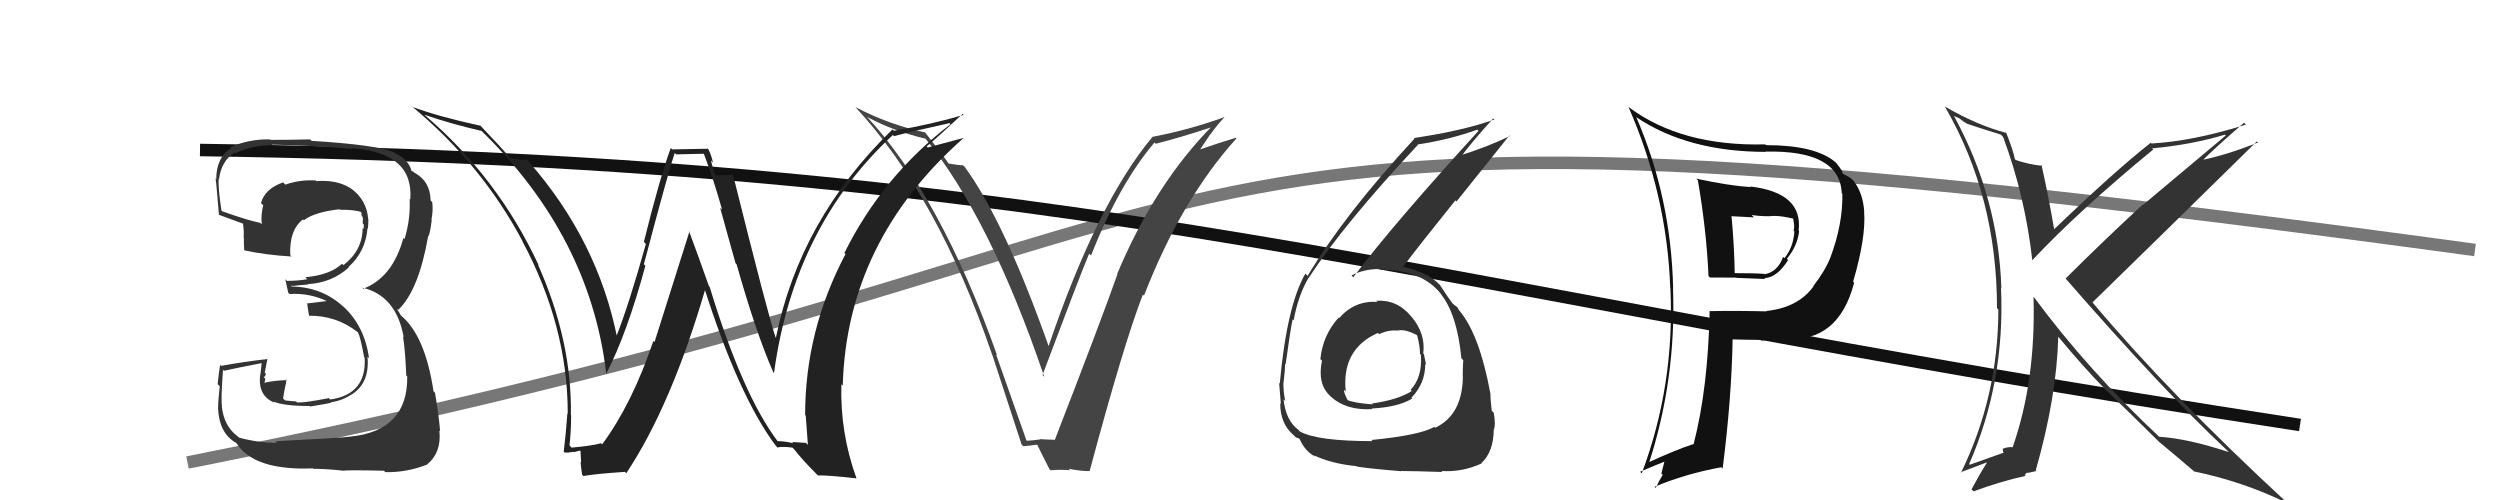
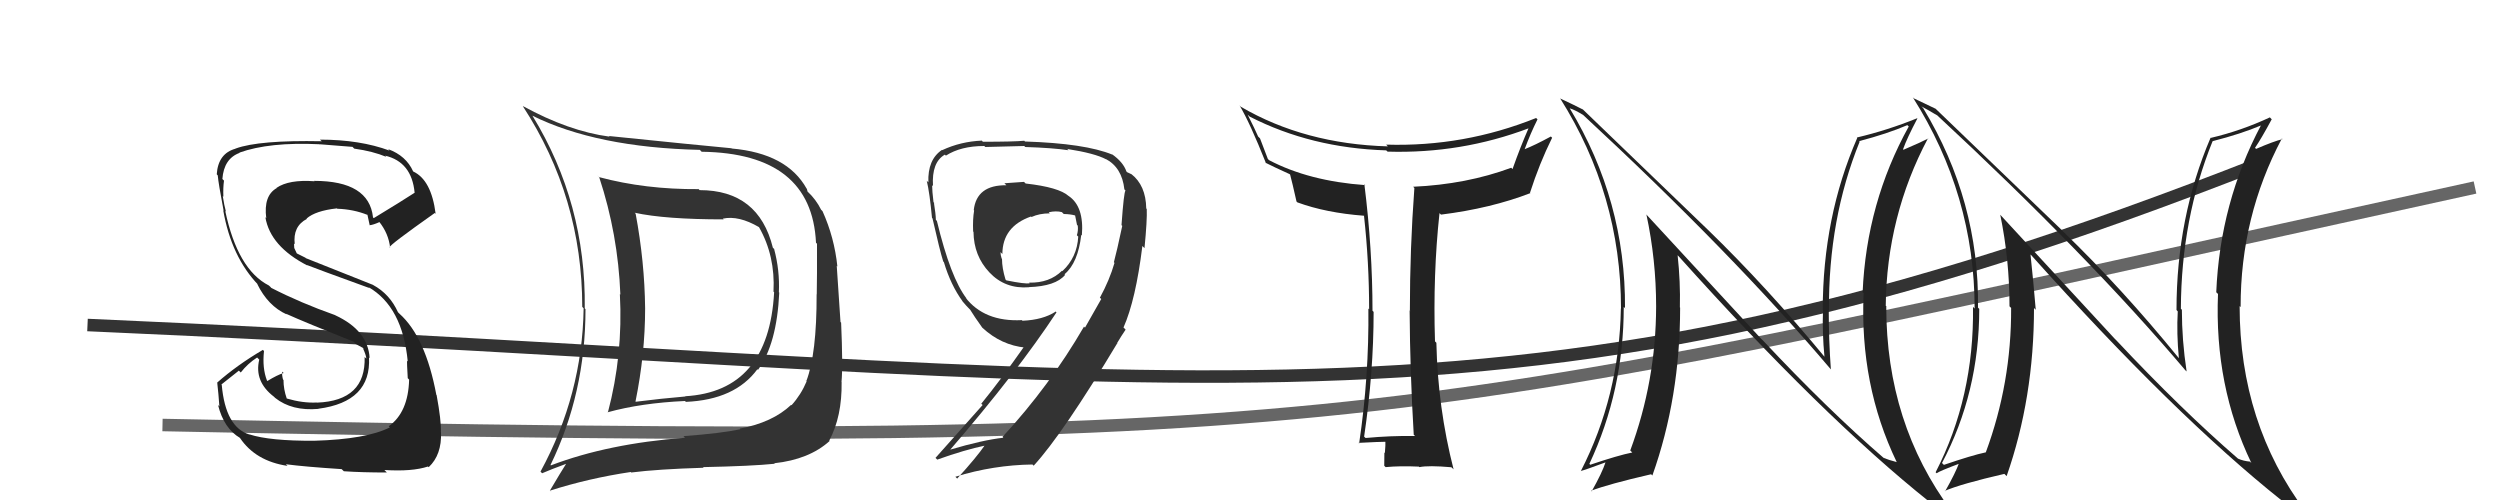
<svg xmlns="http://www.w3.org/2000/svg" width="200" height="40" viewBox="0,0,200,40">
-   <path d="M15 37 C111 18,81 4,198 20" stroke="#777" fill="none" />
-   <path d="M16 12 C88 13,112 23,184 34" stroke="#111" fill="none" />
-   <path fill="#444" d="M81.99 35.11L82.11 35.22L79.68 28.34L79.77 28.43Q75.25 15.69 69.31 9.29L69.27 9.24L69.38 9.36Q71.47 10.49 74.06 11.10L73.91 10.96L73.97 11.01Q79.20 17.38 83.54 30.14L83.52 30.13L83.40 30.00Q86.45 21.89 87.13 20.30L87.20 20.36L87.28 20.44Q89.54 14.71 92.36 11.40L92.43 11.47L92.46 11.50Q94.41 11.01 97.04 10.14L97.05 10.15L96.98 10.08Q92.41 14.69 89.37 21.92L89.45 22.01L89.39 21.95Q88.07 25.69 84.38 35.20L84.46 35.29L84.35 35.18Q83.77 35.17 83.20 35.13L83.26 35.19L83.22 35.15Q82.72 35.23 82.15 35.26ZM87.16 37.68L87.14 37.67L87.17 37.69Q89.87 27.60 91.43 23.56L91.51 23.65L91.52 23.65Q94.51 15.95 98.92 11.07L98.89 11.04L98.87 11.02Q97.78 11.34 95.69 12.06L95.84 12.21L96.83 10.73L96.84 10.74Q97.36 10.01 97.97 9.36L98.12 9.51L97.97 9.36Q95.18 10.38 92.18 10.95L92.30 11.08L92.19 10.96Q87.77 16.25 83.88 27.71L83.89 27.72L83.90 27.72Q80.36 17.71 77.17 13.34L77.09 13.27L77.04 13.22Q76.75 13.23 75.88 13.08L75.88 13.07L75.88 13.07Q75.64 12.68 74.04 10.63L74.01 10.60L74.00 10.59Q71.15 9.98 68.45 8.58L68.32 8.45L68.36 8.49Q74.99 15.58 79.37 28.37L79.44 28.44L79.38 28.38Q80.55 31.99 81.73 35.57L81.76 35.59L81.87 35.70Q82.15 35.68 82.99 35.57L83.02 35.60L82.96 35.54Q83.27 36.19 83.95 37.52L84.11 37.68L84.05 37.62Q84.89 37.55 85.62 37.62L85.54 37.55L85.49 37.50Q86.41 37.69 87.17 37.69Z" />
-   <path fill="#333" d="M22.00 35.26L22.01 35.27L22.16 35.42Q20.69 35.43 19.12 35.01L19.07 34.96L19.03 34.92Q17.89 34.09 17.74 32.45L17.66 32.37L17.77 32.48Q17.65 32.20 17.84 29.58L17.86 29.60L17.92 29.66Q18.91 29.44 20.93 29.05L20.93 29.05L20.84 29.92L20.83 29.90Q20.56 31.65 21.97 32.22L21.81 32.06L21.87 32.12Q22.69 32.48 24.78 32.48L24.83 32.54L24.82 32.52Q26.33 32.28 26.52 32.20L26.50 32.19L26.49 32.18Q27.42 32.04 28.14 31.54L28.17 31.58L28.15 31.55Q29.59 30.63 29.40 28.54L29.44 28.58L29.52 28.65Q29.16 26.05 27.43 24.49L27.43 24.50L27.43 24.50Q25.69 22.92 23.21 22.92L23.31 23.02L23.33 22.81L23.40 22.88Q23.77 22.83 24.65 22.76L24.49 22.60L24.62 22.73Q26.54 22.63 27.91 21.39L27.84 21.33L27.88 21.36Q29.25 20.13 29.40 18.26L29.31 18.16L29.43 18.29Q29.47 17.91 29.47 17.57L29.48 17.58L29.46 17.56Q29.34 15.92 27.97 15.00L28.06 15.10L27.98 15.02Q26.92 14.37 25.32 14.49L25.21 14.37L25.27 14.44Q24.04 14.35 22.82 14.77L22.67 14.61L22.65 14.59Q21.18 15.10 20.88 16.25L21.05 16.42L21.06 16.43Q20.86 17.18 20.94 17.94L20.90 17.91L20.82 17.83Q19.82 17.63 17.77 16.90L17.71 16.84L17.72 16.86Q17.45 15.14 17.49 14.30L17.67 14.49L17.52 14.34Q17.70 12.88 18.77 12.20L18.83 12.25L18.84 12.26Q20.20 11.61 21.80 11.61L21.76 11.57L21.76 11.57Q25.03 11.64 28.19 11.91L28.08 11.80L28.14 11.86Q33.12 12.20 32.82 15.96L32.80 15.94L32.77 15.92Q32.85 17.56 32.36 19.12L32.36 19.13L32.27 19.04Q31.42 22.19 29.06 23.10L29.00 23.03L28.98 23.01Q31.70 23.64 32.30 26.99L32.33 27.02L32.24 26.92Q32.42 28.02 32.50 30.04L32.50 30.04L32.58 30.12Q32.63 34.47 28.02 34.93L28.05 34.95L28.02 34.93Q27.33 35.03 22.03 35.30ZM27.25 37.54L27.28 37.58L27.36 37.66Q27.87 37.59 30.72 37.66L30.67 37.62L30.83 37.77Q32.54 37.81 34.18 37.16L34.24 37.23L34.17 37.15Q35.34 36.19 35.15 34.44L35.15 34.44L35.21 34.50Q35.10 33.17 34.80 31.42L34.66 31.28L34.68 31.30Q34.02 26.87 32.08 25.24L32.09 25.26L31.78 24.75L31.78 24.71L31.86 24.79Q33.50 23.23 34.26 18.85L34.32 18.91L34.29 18.89Q34.43 18.53 34.54 17.58L34.41 17.45L34.52 17.55Q34.66 16.85 34.58 16.17L34.52 16.11L34.45 16.04Q34.42 14.49 33.13 13.80L33.03 13.70L32.95 13.70L32.92 13.67Q32.69 12.75 31.55 12.22L31.54 12.21L31.50 12.17Q30.06 11.58 24.93 11.27L24.80 11.14L24.81 11.15Q23.25 11.19 21.65 11.19L21.58 11.13L21.61 11.15Q19.97 11.11 18.45 11.76L18.44 11.76L18.51 11.82Q17.30 12.59 17.30 14.34L17.21 14.25L17.22 14.26Q17.25 13.88 17.52 17.23L17.49 17.19L17.45 17.16Q17.80 17.28 19.44 17.89L19.42 17.88L19.44 17.90Q19.53 18.51 19.49 19.01L19.46 18.98L19.51 19.03Q19.50 19.51 19.54 20.04L19.47 19.98L19.51 20.02Q21.31 20.41 23.33 20.52L23.35 20.54L23.22 20.42Q23.13 18.39 24.24 17.55L24.36 17.67L24.31 17.62Q25.14 16.97 27.16 16.74L27.23 16.82L27.20 16.78Q28.33 16.77 28.90 16.96L28.83 16.89L28.83 16.89Q28.95 17.09 28.99 17.20L28.84 17.05L29.03 17.43L29.02 17.88L29.10 17.96Q29.11 18.16 29.08 18.32L28.95 18.19L29.01 18.25Q29.00 20.03 27.48 21.21L27.48 21.21L27.36 21.10Q26.43 21.99 24.42 22.18L24.58 22.34L24.57 22.34Q23.82 22.47 22.95 22.47L22.82 22.33L22.82 22.34Q22.91 22.73 23.06 23.42L23.03 23.39L23.16 23.52Q24.82 23.42 26.27 24.15L26.20 24.08L26.10 24.09L24.53 24.28L24.58 24.32Q24.62 24.67 24.73 25.28L24.69 25.24L24.71 25.26Q26.89 25.23 28.60 26.56L28.66 26.61L28.64 26.60Q28.83 26.94 29.13 28.57L29.17 28.62L29.17 28.61Q29.35 31.54 26.42 31.96L26.37 31.91L26.31 31.85Q24.34 32.23 23.77 32.20L23.81 32.24L23.68 32.11Q23.33 32.10 22.80 32.03L22.65 31.88L22.71 31.48L22.80 31.00L22.88 30.66L22.91 30.35L22.97 30.41Q21.96 30.43 21.16 30.62L21.16 30.61L21.15 30.60Q21.22 30.48 21.22 30.29L21.04 30.11L21.09 30.17Q21.26 30.11 21.26 29.88L21.12 29.74L21.18 29.80Q21.25 29.41 21.40 28.69L21.27 28.55L21.43 28.72Q19.55 28.93 17.68 29.27L17.67 29.26L17.61 29.19Q17.53 29.61 17.41 30.73L17.59 30.91L17.58 30.90Q17.45 32.01 17.45 32.62L17.32 32.49L17.44 32.61Q17.52 34.67 18.89 35.43L18.83 35.37L18.92 35.46Q20.32 37.66 25.04 37.47L25.09 37.51L25.08 37.51Q25.83 37.49 27.35 37.64Z" />
-   <path fill="#333" d="M160.14 10.84L160.23 10.94L160.25 10.96Q162.01 15.69 162.59 20.87L162.57 20.85L162.56 20.84Q166.36 16.80 172.26 11.96L172.27 11.98L172.17 11.87Q175.37 11.57 178.00 10.77L178.06 10.84L171.44 16.39L171.41 16.37Q168.11 19.42 165.25 22.28L165.23 22.26L165.15 22.17Q173.09 31.29 178.15 36.01L178.22 36.08L178.31 36.17Q175.06 35.09 172.74 34.94L172.82 35.02L172.86 35.06Q167.03 29.62 162.73 23.79L162.72 23.78L162.68 23.74Q162.88 30.45 161.01 35.78L161.04 35.81L161.02 35.78Q160.69 35.72 160.19 35.91L160.22 35.94L160.25 36.16L160.30 36.21Q160.13 36.27 157.58 37.18L157.41 37.01L157.53 37.13Q160.42 30.51 160.08 23.04L160.17 23.13L160.11 23.07Q159.88 15.83 156.34 9.32L156.28 9.26L156.75 9.47L157.22 9.83L157.16 9.73L157.31 9.88Q157.86 10.08 160.07 10.77ZM160.34 10.47L160.37 10.50L160.50 10.63Q158.18 10.03 155.55 8.50L155.51 8.46L155.61 8.56Q159.76 15.72 159.76 24.66L159.79 24.69L159.87 24.77Q159.85 31.76 156.88 37.81L156.85 37.78L158.95 36.99L158.96 37.00Q158.41 37.86 157.72 39.15L157.87 39.29L157.88 39.31Q160.11 38.49 162.05 38.07L161.97 37.99L162.10 37.90L162.05 37.84Q162.34 37.83 162.92 37.68L162.87 37.64L162.86 37.63Q164.54 31.73 164.66 26.93L164.65 26.93L164.68 26.96Q166.68 29.38 168.51 31.24L168.67 31.41L168.53 31.26Q169.81 32.46 172.81 35.43L172.70 35.33L172.74 35.36L172.74 35.36Q173.80 36.23 175.67 37.83L175.74 37.90L175.56 37.72Q179.56 38.56 183.02 40.27L183.06 40.32L182.95 40.20Q173.69 31.66 167.44 24.24L167.54 24.33L167.40 24.19Q171.80 19.91 180.55 11.31L180.63 11.38L180.64 11.40Q178.00 12.45 175.99 12.83L176.03 12.88L176.09 12.94Q177.20 11.83 179.52 9.82L179.51 9.81L179.67 9.97Q175.47 11.29 172.12 11.48L172.14 11.50L172.06 11.42Q169.18 13.68 164.31 18.36L164.43 18.49L164.34 18.39Q163.89 15.74 163.32 13.19L163.37 13.23L163.41 13.27Q162.25 13.15 161.26 12.80L161.27 12.81L161.19 12.73Q161.07 12.08 160.50 10.63Z" />
-   <path fill="#222" d="M62.33 35.43L62.37 35.46L62.22 35.31Q59.40 31.58 56.77 22.94L56.61 22.78L56.71 22.88Q55.91 20.59 55.11 18.46L55.16 18.51L52.36 27.37L52.27 27.27Q50.57 32.31 48.17 35.55L48.19 35.56L48.08 35.46Q47.37 35.66 45.73 35.81L45.64 35.72L45.56 35.63Q45.69 34.47 45.69 33.22L45.74 33.26L45.67 33.20Q45.77 27.28 43.03 21.15L43.02 21.14L43.10 21.23Q39.82 14.18 33.96 9.19L33.96 9.19L33.95 9.18Q36.15 9.93 38.51 10.47L38.51 10.46L38.53 10.48Q47.20 18.93 48.50 29.89L48.52 29.92L48.50 29.90Q50.18 26.63 51.63 21.26L51.54 21.17L51.51 21.14Q53.49 13.64 53.98 12.24L54.10 12.35L56.30 12.30L56.32 12.33Q57.12 14.46 57.77 16.78L57.61 16.62L58.84 21.05L58.93 21.15Q60.45 26.55 61.86 29.78L61.87 29.79L61.92 29.84Q63.51 18.15 71.43 10.80L71.37 10.73L71.52 10.89Q73.00 10.50 75.97 9.85L75.98 9.87L76.05 9.93Q70.59 14.11 67.55 20.24L67.64 20.33L67.64 20.33Q64.41 26.43 64.41 33.20L64.46 33.26L64.46 33.25Q64.55 34.45 64.63 35.59L64.47 35.43L63.37 35.36L63.46 35.46Q62.76 35.29 62.19 35.29ZM68.44 38.19L68.53 38.28L68.52 38.27Q67.20 34.63 67.31 30.74L67.44 30.87L67.42 30.85Q67.74 19.29 77.10 11.03L77.08 11.01L77.10 11.03Q76.16 11.27 74.22 11.80L74.17 11.75L74.13 11.71Q75.11 10.90 77.01 9.11L77.02 9.12L77.09 9.19Q74.44 9.97 71.51 10.46L71.47 10.42L71.40 10.35Q63.98 17.55 62.07 27.03L62.07 27.02L62.05 27.00Q61.48 25.36 58.62 13.90L58.69 13.97L58.66 13.94Q58.25 14.03 57.30 14.03L57.16 13.89L56.87 12.84L57.04 13.01Q56.92 12.46 56.69 11.97L56.62 11.90L53.77 11.95L53.66 11.84Q52.78 14.23 51.51 19.35L51.69 19.54L51.67 19.52Q50.27 24.51 49.28 26.98L49.26 26.96L49.39 27.10Q47.83 19.22 42.27 12.90L42.21 12.83L42.14 12.76Q41.80 12.85 40.85 12.66L40.76 12.56L40.84 12.65Q39.97 11.66 38.41 10.03L38.58 10.20L38.45 10.06Q35.15 9.35 32.98 8.55L32.86 8.44L32.87 8.44Q38.54 13.13 41.82 19.33L41.83 19.34L41.79 19.30Q45.42 26.09 45.42 33.09L45.40 33.08L45.39 33.07Q45.29 34.53 45.10 36.13L45.19 36.22L45.17 36.20Q45.43 36.23 45.89 36.14L45.81 36.06L45.92 36.17Q46.34 36.04 46.57 36.04L46.43 35.90L46.49 36.99L46.44 36.94Q46.49 37.45 46.57 37.98L46.51 37.92L46.67 38.08Q47.71 37.90 49.99 37.75L50.03 37.78L50.10 37.86Q53.71 32.44 56.45 23.04L56.34 22.93L56.29 22.87Q59.08 31.68 62.05 35.64L62.10 35.69L62.20 35.80Q62.56 35.70 63.40 35.81L63.46 35.87L63.51 35.92Q64.24 36.85 65.31 37.91L65.34 37.94L65.44 38.04Q66.12 38.00 68.52 38.27Z" />
-   <path fill="#111" d="M135.80 14.39L135.69 14.28L135.83 14.42Q136.53 18.51 136.68 22.09L136.78 22.18L136.80 22.20Q137.84 22.21 138.90 22.21L138.92 22.23L141.22 22.32L141.15 22.25Q142.17 22.21 143.05 20.80L143.14 20.89L142.95 20.70Q143.81 19.66 143.93 18.48L143.84 18.39L143.89 18.45Q144.25 15.42 140.03 14.92L139.94 14.84L140.07 14.97Q138.33 14.86 135.70 14.29ZM136.89 25.03L136.74 24.89L136.77 24.92Q136.64 31.07 135.50 35.48L135.61 35.59L135.52 35.51Q134.11 35.96 131.79 37.03L131.87 37.11L131.89 37.13Q134.11 30.33 133.84 23.06L133.92 23.13L133.85 23.06Q133.69 15.82 130.91 9.39L130.79 9.26L130.91 9.38Q135.04 12.15 141.28 12.15L141.14 12.00L141.27 12.13Q147.19 12.00 147.34 15.46L147.45 15.57L147.39 15.51Q147.43 17.92 146.44 20.58L146.44 20.57L146.44 20.58Q146.01 21.67 145.06 22.89L145.04 22.87L145.08 22.91Q143.85 24.61 141.30 24.88L141.20 24.77L141.34 24.91Q138.99 24.85 136.74 24.89ZM143.00 27.26L142.95 27.22L142.84 27.10Q147.08 27.42 148.33 22.62L148.42 22.71L148.25 22.54Q149.29 18.97 149.13 16.95L149.10 16.92L149.14 16.96Q149.05 15.46 148.29 14.47L148.24 14.42L148.20 14.38Q147.98 14.16 147.48 13.93L147.43 13.88L147.37 13.82Q147.51 13.80 146.90 13.04L146.88 13.02L146.84 12.98Q145.24 11.61 141.28 11.61L141.22 11.55L141.22 11.55Q134.50 11.72 130.28 8.56L130.19 8.48L130.28 8.56Q133.35 15.56 133.62 23.02L133.59 22.99L133.63 23.04Q134.00 30.79 131.34 37.87L131.28 37.81L131.21 37.74Q132.40 37.22 133.39 36.84L133.22 36.67L132.91 37.88L133.02 37.99Q132.72 38.46 132.46 39.03L132.51 39.09L132.37 38.94Q134.81 37.91 137.70 37.38L137.73 37.41L137.81 37.49Q138.53 31.86 138.61 27.14L138.63 27.16L138.63 27.15Q139.84 27.19 140.83 27.19L140.75 27.11L140.89 27.25Q142.08 27.10 142.88 27.14ZM142.05 17.33L141.95 17.23L142.00 17.28Q142.47 17.26 143.46 17.49L143.54 17.56L143.45 17.47Q143.48 17.62 143.52 17.92L143.63 18.03L143.52 17.92Q143.56 18.19 143.49 18.46L143.67 18.65L143.55 18.52Q143.47 19.78 142.75 20.66L142.83 20.73L142.65 20.55Q142.21 21.75 141.18 21.94L141.16 21.92L141.15 21.91Q140.36 21.85 138.73 21.85L138.71 21.83L138.78 21.90Q138.74 19.62 138.52 17.26L138.56 17.30L140.32 17.39L140.13 17.20Q141.12 17.35 141.99 17.27Z" />
-   <path fill="#333" d="M110.13 24.09L110.11 24.06L110.19 24.15Q108.36 24.03 107.12 25.46L107.04 25.37L107.08 25.42Q105.82 26.82 105.63 28.73L105.75 28.85L105.76 28.85Q105.36 30.74 106.45 31.71L106.50 31.77L106.49 31.75Q107.70 32.85 109.79 32.73L109.70 32.64L109.74 32.68Q111.87 32.57 112.98 31.88L112.89 31.79L112.91 31.82Q114.02 30.68 114.02 29.12L114.13 29.22L114.09 29.19Q113.99 28.70 113.91 28.32L113.89 28.31L113.86 28.28Q114.06 26.72 112.95 25.37L112.96 25.38L112.91 25.33Q111.78 23.95 110.11 24.06ZM109.65 35.15L109.73 35.22L109.80 35.29Q105.42 35.29 104.01 34.53L103.92 34.44L103.88 34.39Q102.87 33.66 102.68 31.94L102.67 31.93L102.82 32.08Q102.64 31.25 102.68 30.53L102.75 30.60L102.69 30.54Q102.81 29.56 102.81 29.11L102.86 29.15L102.85 29.14Q103.25 26.23 103.41 25.55L103.53 25.67L103.49 25.63Q103.86 23.61 104.70 22.20L104.84 22.34L104.71 22.21Q107.49 17.94 113.43 11.59L113.43 11.59L113.40 11.56Q115.98 11.17 118.19 10.37L118.19 10.38L118.28 10.47Q111.45 17.95 108.26 22.18L108.16 22.08L108.12 22.04Q109.09 21.52 110.38 21.52L110.47 21.61L110.43 21.57Q113.75 21.58 115.28 23.52L115.38 23.62L115.24 23.49Q116.57 25.12 116.91 28.66L116.94 28.69L117.06 28.81Q117.02 29.41 117.02 30.02L116.95 29.96L117.03 30.04Q117.03 33.16 114.82 34.22L114.77 34.17L114.75 34.15Q113.59 34.82 109.70 35.20ZM111.95 37.56L111.95 37.56L112.08 37.68Q113.41 37.69 115.39 37.76L115.35 37.72L115.31 37.68Q116.98 37.79 118.54 37.07L118.49 37.02L118.52 37.04Q119.50 36.12 119.50 34.33L119.69 34.53L119.51 34.35Q119.67 34.01 119.50 33.02L119.48 33.00L119.34 32.86Q119.23 31.93 119.23 31.47L119.33 31.57L119.23 31.48Q118.36 26.76 116.76 24.86L116.78 24.87L116.68 24.78Q116.72 24.78 116.57 24.55L116.63 24.61L116.35 24.40L116.08 24.17L116.25 24.34Q115.79 23.73 115.18 22.78L115.31 22.91L115.18 22.78Q114.23 21.80 112.26 21.34L112.35 21.43L112.25 21.34Q113.46 19.72 116.43 16.03L116.52 16.12L120.75 10.84L120.79 10.88Q119.16 11.69 116.77 12.45L116.81 12.49L116.87 12.55Q117.67 11.45 119.46 9.47L119.41 9.42L119.55 9.56Q117.00 10.47 113.11 11.04L113.12 11.05L113.16 11.09Q107.58 17.12 104.61 22.07L104.42 21.88L104.43 21.89Q102.95 24.45 102.38 30.69L102.51 30.82L102.33 30.64Q102.40 31.36 102.47 32.31L102.38 32.22L102.42 32.26Q102.41 33.91 103.51 34.83L103.63 34.95L103.67 34.99Q103.99 35.08 103.95 35.12L103.86 35.02L103.99 35.16Q104.42 36.12 105.22 36.53L105.03 36.35L105.12 36.43Q106.55 37.10 108.49 37.29L108.46 37.27L108.48 37.29Q108.59 37.40 112.10 37.70ZM111.71 26.32L111.85 26.45L111.84 26.44Q112.39 26.31 113.34 26.80L113.23 26.69L113.37 26.83Q113.60 27.68 113.60 28.32L113.69 28.40L113.67 28.39Q113.80 30.19 112.85 31.18L112.90 31.24L112.94 31.28Q111.86 31.98 109.76 32.28L109.81 32.33L109.83 32.35Q108.28 32.24 107.74 31.98L107.70 31.94L107.85 32.08Q107.51 31.47 107.51 31.17L107.52 31.19L107.66 31.32Q107.31 27.93 110.24 26.63L110.28 26.68L110.34 26.73Q111.08 26.37 111.84 26.45Z" />
+   <path d="M7 26 C98 30,120 37,181 13" stroke="#333" fill="none" />
+   <path d="M13 34 C112 36,111 34,198 15" stroke="#666" fill="none" />
+   <path fill="#222" d="M169.16 27.08L160.02 17.18L160.02 17.18Q160.76 20.77 160.76 24.50L160.79 24.54L160.89 24.63Q160.92 30.64 158.86 36.20L158.79 36.12L158.85 36.19Q157.76 36.42 155.51 37.19L155.38 37.06L155.36 37.04Q158.34 31.41 158.34 24.71L158.36 24.73L158.24 24.61Q158.35 16.08 153.86 8.66L153.86 8.66L153.71 8.51Q154.28 8.81 154.97 9.23L154.85 9.11L154.83 9.09Q167.03 20.41 174.87 29.67L174.74 29.53L174.93 29.72Q174.55 27.22 174.55 24.78L174.52 24.75L174.47 24.70Q174.50 17.49 177.01 11.29L177.06 11.33L177.02 11.29Q179.29 10.71 180.89 10.03L180.86 10.00L180.88 10.02Q177.60 16.22 177.30 23.38L177.40 23.48L177.44 23.52Q177.14 30.87 180.11 37.04L180.04 36.97L180.00 36.93Q179.46 36.88 179.04 36.69L178.97 36.62L179.03 36.68Q174.53 32.79 169.32 27.24L169.16 27.08ZM182.54 40.04L182.56 40.06L182.57 40.07Q183.05 40.25 183.47 40.44L183.61 40.58L184.39 40.86L184.45 40.93Q179.17 33.86 179.17 24.49L179.18 24.50L179.25 24.56Q179.24 17.32 182.55 11.08L182.50 11.03L182.60 11.13Q181.90 11.30 180.49 11.91L180.49 11.91L180.40 11.83Q180.90 11.10 181.74 9.54L181.76 9.57L181.59 9.39Q179.30 10.46 176.87 11.03L176.81 10.97L176.85 11.01Q174.12 17.38 174.12 24.80L174.21 24.90L174.22 24.91Q174.12 26.67 174.31 28.65L174.36 28.70L174.28 28.62Q169.78 23.09 165.02 18.49L164.99 18.45L154.84 8.69L154.87 8.71Q154.33 8.44 153.11 7.87L153.02 7.78L153.02 7.78Q157.97 15.59 157.97 24.69L157.95 24.66L157.84 24.55Q157.94 31.77 154.85 37.78L154.83 37.76L154.93 37.86Q155.17 37.68 156.80 37.07L156.77 37.04L156.74 37.00Q156.45 37.82 155.61 39.30L155.56 39.25L155.58 39.27Q156.89 38.71 160.35 37.91L160.47 38.03L160.53 38.09Q162.72 31.83 162.72 24.64L162.69 24.61L162.86 24.78Q162.67 22.49 162.44 20.36L162.57 20.48L162.53 20.45Q173.95 33.20 182.55 40.05Z" />
+   <path fill="#222" d="M113.12 34.80L113.21 34.89L113.20 34.88Q111.26 34.85 109.24 35.04L109.26 35.05L109.13 34.93Q109.89 29.79 109.89 24.95L109.84 24.90L109.80 24.86Q109.80 19.95 109.15 14.74L109.24 14.83L109.23 14.81Q104.72 14.49 101.52 12.81L101.43 12.72L100.80 11.07L100.65 10.92Q100.42 10.38 99.81 9.17L100.00 9.35L99.98 9.33Q104.88 11.84 110.90 12.03L111.03 12.16L111.00 12.13Q116.89 12.31 122.33 10.25L122.33 10.25L122.30 10.22Q121.65 11.70 121.00 13.53L121.00 13.53L120.90 13.42Q117.31 14.75 113.05 14.94L113.04 14.93L113.15 15.04Q112.79 19.89 112.79 24.84L112.87 24.93L112.77 24.83Q112.80 29.80 113.10 34.79ZM122.92 9.47L122.99 9.54L122.89 9.44Q117.11 11.76 110.90 11.57L110.92 11.60L111.03 11.71Q104.38 11.52 99.28 8.55L99.26 8.54L99.16 8.43Q99.98 9.79 101.28 13.06L101.24 13.03L101.22 13.01Q101.91 13.36 103.17 13.93L103.08 13.84L103.21 13.97Q103.38 14.60 103.72 16.12L103.68 16.08L103.79 16.19Q106.08 17.03 109.13 17.26L109.15 17.29L109.12 17.26Q109.53 20.98 109.53 24.75L109.49 24.70L109.47 24.68Q109.53 30.11 108.73 35.48L108.65 35.39L108.68 35.43Q110.38 35.34 110.91 35.34L110.88 35.31L110.83 35.25Q110.85 35.58 110.79 36.24L110.75 36.20L110.75 36.21Q110.74 36.92 110.74 37.26L110.71 37.23L110.85 37.37Q111.99 37.26 113.52 37.33L113.41 37.23L113.55 37.37Q114.28 37.22 116.11 37.38L116.28 37.54L116.29 37.56Q115.02 32.60 114.91 27.42L114.83 27.34L114.80 27.31Q114.63 21.96 115.16 17.05L115.31 17.20L115.28 17.17Q119.27 16.67 122.43 15.45L122.47 15.49L122.40 15.42Q123.15 13.08 124.17 11.02L124.13 10.98L124.07 10.92Q122.76 11.63 121.96 11.94L121.97 11.94L121.97 11.94Q122.43 10.69 123.00 9.55Z" />
+   <path fill="#222" d="M25.11 35.23L25.19 35.31L25.14 35.26Q21.58 35.28 19.95 34.75L19.96 34.76L19.95 34.76Q18.04 34.18 17.74 30.79L17.71 30.76L19.11 29.65L19.26 29.80Q19.81 29.09 20.57 28.60L20.61 28.64L20.74 28.77Q20.32 30.52 21.92 31.74L21.92 31.74L22.01 31.83Q23.35 32.90 25.48 32.71L25.48 32.71L25.47 32.70Q29.71 32.14 29.52 28.60L29.55 28.63L29.57 28.65Q29.45 26.44 26.82 25.22L26.88 25.27L26.81 25.21Q24.06 24.24 21.70 23.03L21.63 22.95L21.51 22.84Q19.01 21.56 18.02 16.88L18.09 16.94L18.07 16.92Q17.94 16.45 17.82 15.68L17.76 15.62L17.87 15.74Q17.84 15.02 17.92 14.45L17.75 14.28L17.79 14.32Q17.91 12.69 19.17 12.23L19.27 12.33L19.15 12.21Q21.55 11.35 25.55 11.54L25.68 11.67L25.56 11.54Q27.41 11.68 28.21 11.75L28.23 11.78L28.34 11.89Q29.84 12.10 30.91 12.55L30.81 12.45L30.80 12.45Q32.94 12.95 33.17 15.42L33.23 15.48L33.17 15.42Q32.11 16.11 29.90 17.45L29.83 17.38L29.84 17.38Q29.52 14.47 25.14 14.47L25.10 14.43L25.16 14.50Q23.11 14.35 22.12 15.03L22.16 15.07L22.13 15.05Q21.07 15.66 21.30 17.45L21.33 17.47L21.23 17.38Q21.62 19.71 24.59 21.24L24.56 21.21L24.55 21.20Q25.08 21.42 29.57 23.05L29.61 23.10L29.48 22.97Q32.20 24.54 32.62 28.92L32.56 28.86L32.56 28.86Q32.55 29.00 32.62 30.26L32.59 30.22L32.73 30.37Q32.66 32.99 31.10 34.10L31.24 34.24L31.19 34.19Q29.32 35.14 25.14 35.26ZM27.50 37.69L27.44 37.64L27.51 37.70Q28.97 37.80 30.95 37.80L30.77 37.62L30.76 37.60Q32.98 37.74 34.24 37.32L34.29 37.37L34.30 37.37Q35.35 36.38 35.28 34.59L35.41 34.72L35.27 34.58Q35.31 33.67 34.93 31.61L34.85 31.53L34.91 31.60Q34.04 26.95 31.95 25.09L31.88 25.02L31.84 24.98Q31.18 23.52 29.85 22.80L29.84 22.79L24.46 20.65L24.44 20.62Q24.12 20.46 23.66 20.23L23.78 20.35L23.54 19.84L23.52 19.48L23.58 19.54Q23.41 18.11 24.55 17.51L24.50 17.45L24.53 17.48Q25.24 16.86 26.95 16.67L26.96 16.67L26.98 16.70Q28.28 16.74 29.42 17.20L29.31 17.09L29.39 17.16Q29.39 17.20 29.58 18.04L29.63 18.09L29.56 18.02Q29.87 17.99 30.37 17.76L30.36 17.76L30.32 17.72Q31.09 18.68 31.21 19.82L31.05 19.66L31.17 19.78Q31.13 19.62 34.78 17.04L34.77 17.03L34.85 17.10Q34.51 14.40 33.06 13.72L33.05 13.70L33.05 13.71Q32.49 12.46 31.05 11.93L31.17 12.06L31.17 12.05Q28.80 11.17 25.60 11.17L25.66 11.23L25.74 11.30Q20.72 11.20 18.86 11.88L18.80 11.82L18.86 11.89Q17.45 12.27 17.34 13.94L17.38 13.99L17.42 14.03Q17.47 14.65 17.89 16.86L17.86 16.83L17.86 16.83Q18.51 20.56 20.68 22.81L20.62 22.75L20.57 22.70Q21.43 24.47 22.93 25.15L23.02 25.24L22.88 25.10Q24.38 25.78 28.30 27.34L28.35 27.39L28.42 27.50L29.07 27.85L29.12 27.93L29.02 27.83Q29.27 28.35 29.31 28.69L29.21 28.60L29.17 28.56Q29.28 32.06 25.36 32.21L25.38 32.22L25.35 32.20Q24.23 32.26 22.94 31.88L22.94 31.89L22.94 31.88Q22.68 31.13 22.68 30.41L22.70 30.42L22.64 30.36Q22.54 30.00 22.58 29.73L22.65 29.80L22.69 29.84Q22.19 29.99 21.39 30.48L21.41 30.50L21.36 30.45Q20.97 29.45 21.12 28.08L21.17 28.13L21.03 27.99Q18.97 29.20 17.37 30.61L17.43 30.68L17.38 30.63Q17.48 31.48 17.55 32.51L17.51 32.47L17.44 32.39Q17.91 34.28 19.21 35.04L19.17 35.01L19.20 35.04Q20.45 36.89 23.00 37.27L22.96 37.23L22.87 37.14Q24.40 37.34 27.33 37.53Z" />
+   <path fill="#222" d="M140.89 27.10L131.68 17.13L131.71 17.15Q132.49 20.79 132.49 24.52L132.54 24.57L132.49 24.51Q132.48 30.48 130.42 36.04L130.48 36.10L130.58 36.20Q129.47 36.42 127.22 37.18L127.12 37.08L127.15 37.11Q129.90 31.25 129.90 24.55L130.09 24.74L130.00 24.66Q130.06 16.07 125.57 8.65L125.60 8.68L125.59 8.67Q125.95 8.77 126.64 9.19L126.63 9.18L126.58 9.13Q138.62 20.29 146.46 29.54L146.57 29.66L146.47 29.55Q146.30 27.25 146.30 24.81L146.33 24.84L146.32 24.83Q146.26 17.54 148.77 11.34L148.75 11.31L148.73 11.29Q150.99 10.70 152.59 10.01L152.69 10.11L152.70 10.12Q149.32 16.22 149.01 23.38L149.12 23.48L149.09 23.46Q148.76 30.78 151.73 36.95L151.64 36.85L151.75 36.97Q151.11 36.81 150.69 36.62L150.80 36.74L150.70 36.64Q146.24 32.79 141.03 27.23L141.04 27.24ZM154.37 40.15L154.40 40.18L154.38 40.16Q154.85 40.34 155.27 40.53L155.21 40.46L156.02 40.78L156.12 40.88Q150.90 33.87 150.90 24.51L151.01 24.61L150.86 24.46Q150.93 17.30 154.24 11.06L154.26 11.07L154.26 11.08Q153.68 11.38 152.28 11.98L152.14 11.84L152.24 11.95Q152.56 11.05 153.39 9.48L153.49 9.58L153.37 9.46Q150.98 10.43 148.55 11.00L148.43 10.88L148.58 11.03Q145.82 17.37 145.82 24.79L145.86 24.83L145.84 24.81Q145.77 26.60 145.96 28.58L146.09 28.72L146.15 28.77Q141.34 22.94 136.58 18.33L136.67 18.42L126.49 8.62L126.63 8.76Q126.06 8.46 124.84 7.89L124.69 7.74L124.80 7.85Q129.68 15.58 129.68 24.68L129.68 24.68L129.67 24.67Q129.55 31.67 126.47 37.68L126.50 37.71L126.46 37.68Q126.80 37.60 128.44 36.99L128.53 37.08L128.44 36.99Q128.17 37.82 127.33 39.31L127.43 39.41L127.29 39.26Q128.63 38.74 132.09 37.94L132.22 38.07L132.19 38.04Q134.41 31.81 134.41 24.61L134.55 24.75L134.39 24.59Q134.44 22.55 134.21 20.42L134.22 20.43L134.29 20.50Q145.77 33.30 154.37 40.16Z" />
+   <path fill="#333" d="M55.80 15.04L55.97 15.22L55.89 15.13Q51.62 15.16 47.93 14.17L47.77 14.02L47.94 14.19Q49.44 18.73 49.63 23.57L49.53 23.47L49.59 23.53Q49.85 28.39 48.63 33.00L48.52 32.89L48.62 32.98Q51.30 32.24 54.80 32.08L54.90 32.18L54.87 32.15Q58.80 31.98 60.59 29.54L60.59 29.54L60.64 29.59Q62.15 27.52 62.34 23.41L62.21 23.28L62.31 23.38Q62.39 21.63 61.93 19.92L62.00 19.98L61.83 19.82Q60.69 15.21 55.97 15.21ZM44.01 37.17L43.88 37.04L44.04 37.20Q46.84 31.44 46.84 24.74L46.88 24.78L46.78 24.67Q46.89 16.26 42.59 9.25L42.56 9.23L42.58 9.25Q47.73 11.80 55.99 11.99L56.13 12.14L56.14 12.14Q64.94 12.26 65.28 19.42L65.38 19.52L65.36 19.50Q65.37 22.10 65.34 23.55L65.36 23.57L65.33 23.54Q65.34 28.31 64.51 30.48L64.35 30.33L64.53 30.51Q64.08 31.58 63.32 32.42L63.19 32.29L63.29 32.39Q61.80 33.80 59.18 34.29L59.20 34.32L59.22 34.34Q57.68 34.67 54.68 34.89L54.78 35.00L54.80 35.02Q48.67 35.48 44.07 37.23ZM61.83 36.94L61.80 36.92L61.94 37.06Q64.73 36.76 66.37 35.28L66.32 35.23L66.34 35.25Q67.37 33.31 67.33 30.57L67.39 30.62L67.32 30.56Q67.44 29.31 67.29 25.81L67.24 25.76L66.94 21.27L66.99 21.32Q66.75 18.99 65.80 16.89L65.80 16.89L65.69 16.78Q65.28 15.95 64.59 15.31L64.60 15.31L64.55 15.11L64.53 15.09Q62.96 12.27 58.54 11.88L58.45 11.79L58.52 11.86Q55.71 11.60 48.71 10.88L48.85 11.02L48.75 10.93Q45.51 10.50 41.82 8.48L41.88 8.54L41.83 8.50Q46.58 15.79 46.58 24.55L46.69 24.67L46.69 24.66Q46.59 31.57 43.24 37.73L43.29 37.78L43.37 37.86Q44.03 37.57 45.36 37.08L45.32 37.04L45.33 37.04Q44.87 37.76 43.99 39.25L44.15 39.40L44.00 39.25Q47.11 38.26 50.46 37.76L50.53 37.83L50.50 37.80Q52.63 37.53 56.29 37.42L56.25 37.38L56.23 37.37Q60.15 37.29 61.98 37.10ZM61.92 23.37L61.89 23.34L61.93 23.38Q61.50 31.32 54.80 31.70L54.93 31.84L54.81 31.72Q52.92 31.88 50.86 32.14L50.83 32.11L50.84 32.12Q51.61 28.33 51.61 24.67L51.64 24.70L51.61 24.67Q51.57 20.94 50.85 17.09L50.87 17.12L50.78 17.02Q53.21 17.55 57.89 17.55L57.73 17.39L57.83 17.49Q59.09 17.22 60.72 18.17L60.79 18.24L60.72 18.17Q62.03 20.47 61.88 23.33Z" />
+   <path fill="#333" d="M82.04 14.67L81.92 14.55L80.35 14.66L80.51 14.82Q78.13 14.79 77.90 16.81L78.05 16.96L77.93 16.84Q77.81 17.53 77.85 18.51L77.86 18.53L77.88 18.55Q77.90 20.47 79.16 21.80L79.29 21.93L79.15 21.79Q80.41 23.13 82.32 22.98L82.39 23.06L82.31 22.97Q84.45 22.90 85.21 21.99L85.28 22.06L85.16 21.94Q86.24 21.04 86.50 18.79L86.60 18.88L86.55 18.83Q86.74 16.51 85.48 15.67L85.50 15.69L85.49 15.68Q84.71 14.98 82.05 14.68ZM88.06 23.88L88.10 23.92L86.80 26.21L86.72 26.13Q83.97 30.87 80.20 34.95L80.38 35.13L80.27 35.02Q78.65 35.19 75.95 35.99L75.98 36.02L75.98 36.02Q81.36 29.79 84.52 24.99L84.36 24.83L84.45 24.93Q83.44 25.59 81.80 25.66L81.69 25.55L81.75 25.61Q78.74 25.76 77.22 23.78L77.21 23.78L77.34 23.90Q76.05 22.24 74.95 17.67L74.90 17.62L74.87 17.59Q74.86 17.12 74.71 16.19L74.87 16.35L74.68 16.17Q74.57 15.27 74.57 14.81L74.55 14.80L74.64 14.88Q74.52 12.98 75.59 12.37L75.70 12.48L75.67 12.45Q76.87 11.68 78.74 11.68L78.82 11.75L78.82 11.76Q81.94 11.68 81.94 11.68L81.86 11.60L82.02 11.76Q84.23 11.83 85.48 12.02L85.29 11.83L85.39 11.92Q87.58 12.26 88.50 12.75L88.37 12.63L88.45 12.71Q89.76 13.40 89.95 15.15L89.98 15.18L90.04 15.25Q89.91 15.34 89.72 18.01L89.74 18.03L89.78 18.07Q89.34 20.14 89.11 20.98L89.11 20.98L89.16 21.03Q88.76 22.41 87.99 23.82ZM89.89 26.21L90.05 26.37L89.88 26.20Q90.86 23.99 91.39 19.68L91.38 19.67L91.56 19.85Q91.78 17.60 91.74 16.72L91.66 16.63L91.70 16.68Q91.67 14.82 90.49 13.91L90.52 13.94L90.16 13.77L90.11 13.71Q89.86 12.97 88.95 12.33L88.97 12.35L88.99 12.37Q86.80 11.47 82.00 11.32L81.94 11.26L81.94 11.26Q81.07 11.34 78.63 11.34L78.48 11.18L78.54 11.25Q76.86 11.32 75.38 12.01L75.36 11.99L75.36 11.99Q74.20 12.77 74.27 14.59L74.18 14.50L74.14 14.46Q74.37 15.41 74.56 17.43L74.59 17.46L74.60 17.47Q75.19 20.08 75.46 20.92L75.41 20.87L75.51 20.97Q76.06 22.81 77.01 24.11L77.02 24.12L76.96 24.06Q77.28 24.45 77.66 24.83L77.64 24.81L77.64 24.82Q77.93 25.30 78.58 26.21L78.57 26.20L78.59 26.22Q80.10 27.62 82.04 27.81L81.96 27.72L81.94 27.71Q80.06 30.39 78.50 32.30L78.61 32.40L74.84 36.63L74.98 36.77Q77.19 35.98 78.83 35.64L78.89 35.70L78.80 35.60Q78.13 36.58 76.57 38.29L76.52 38.23L76.43 38.14Q79.48 37.20 82.60 37.16L82.71 37.27L82.70 37.25Q85.04 34.69 89.38 27.46L89.44 27.51L89.31 27.46L89.34 27.49Q89.71 26.87 90.05 26.37ZM83.96 17.05L83.99 17.08L83.90 16.98Q84.49 16.85 84.95 16.97L85.04 17.06L85.10 17.12Q85.64 17.13 86.02 17.24L85.96 17.18L86.01 17.24Q86.09 17.58 86.16 17.99L86.27 18.10L86.22 18.05Q86.27 18.44 86.15 18.82L86.24 18.91L86.26 18.92Q86.17 20.59 84.99 21.69L84.98 21.68L84.96 21.66Q83.96 22.65 82.33 22.61L82.42 22.70L82.38 22.66Q82.04 22.74 80.51 22.43L80.48 22.40L80.44 22.36Q80.16 21.44 80.16 20.71L80.27 20.82L80.13 20.68Q80.04 20.40 80.04 20.17L80.22 20.35L80.19 20.32Q80.20 18.12 82.48 17.32L82.38 17.22L82.52 17.36Q83.15 17.07 83.98 17.07Z" />
</svg>
